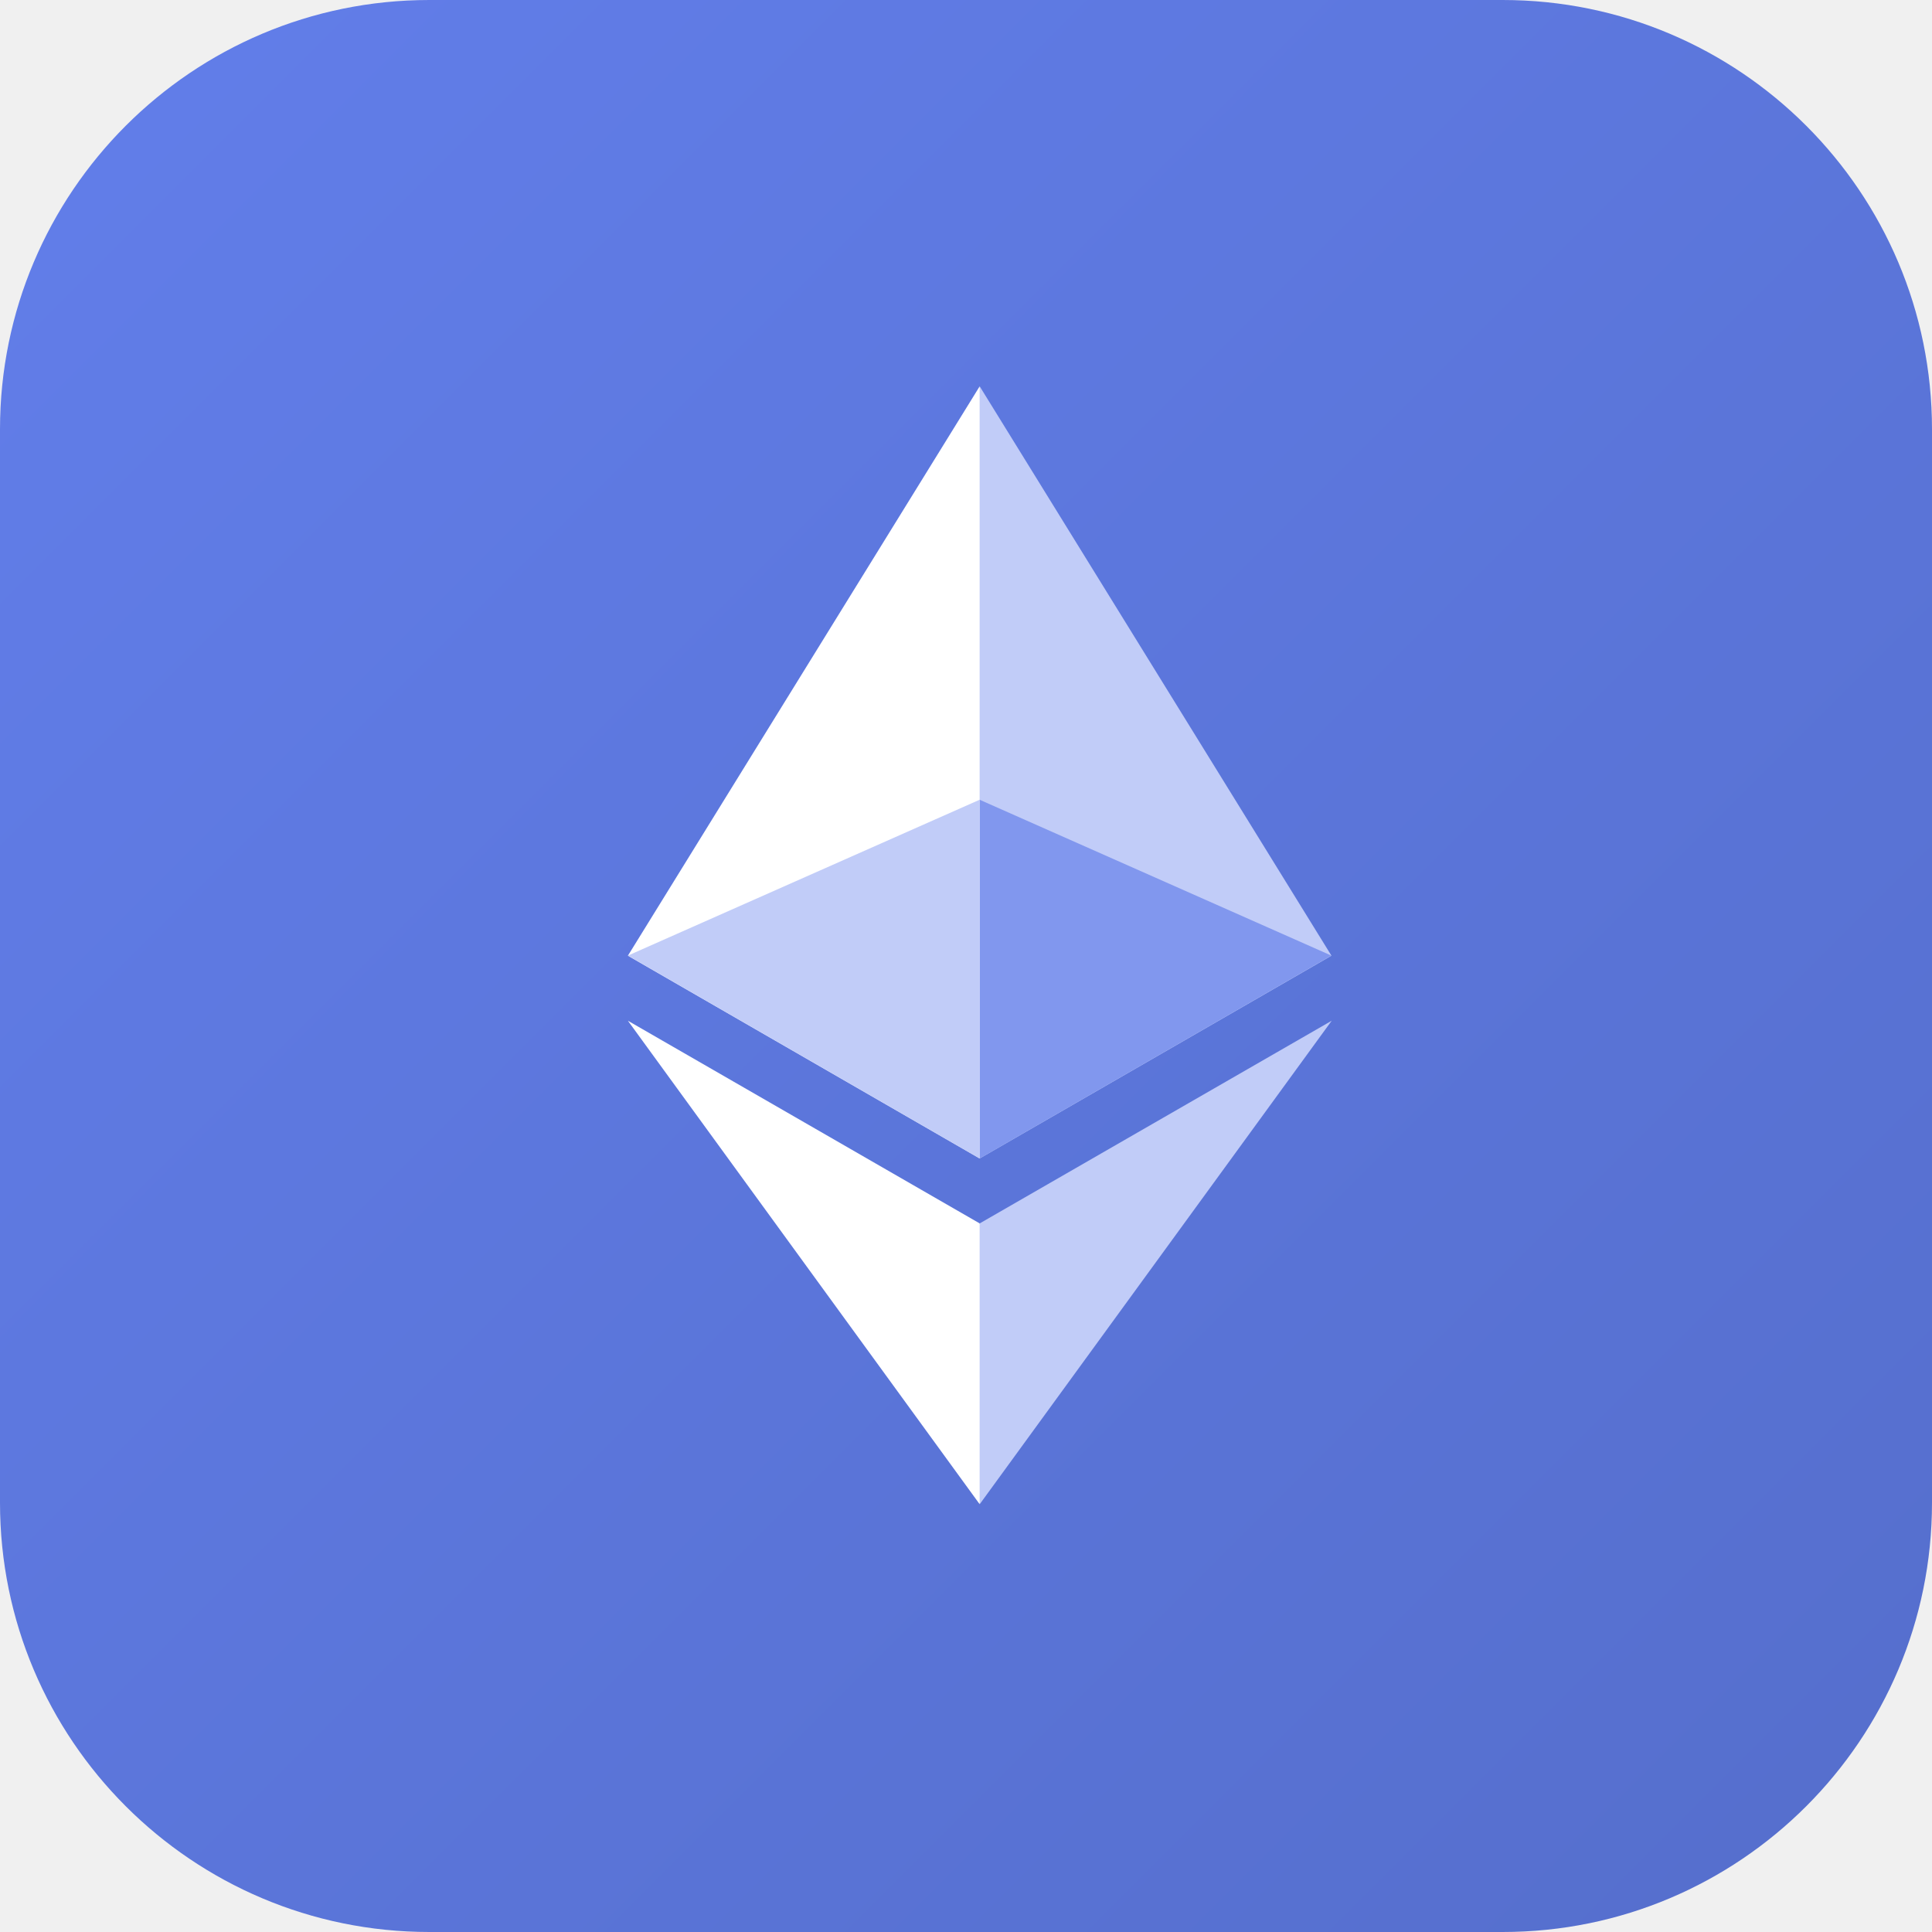
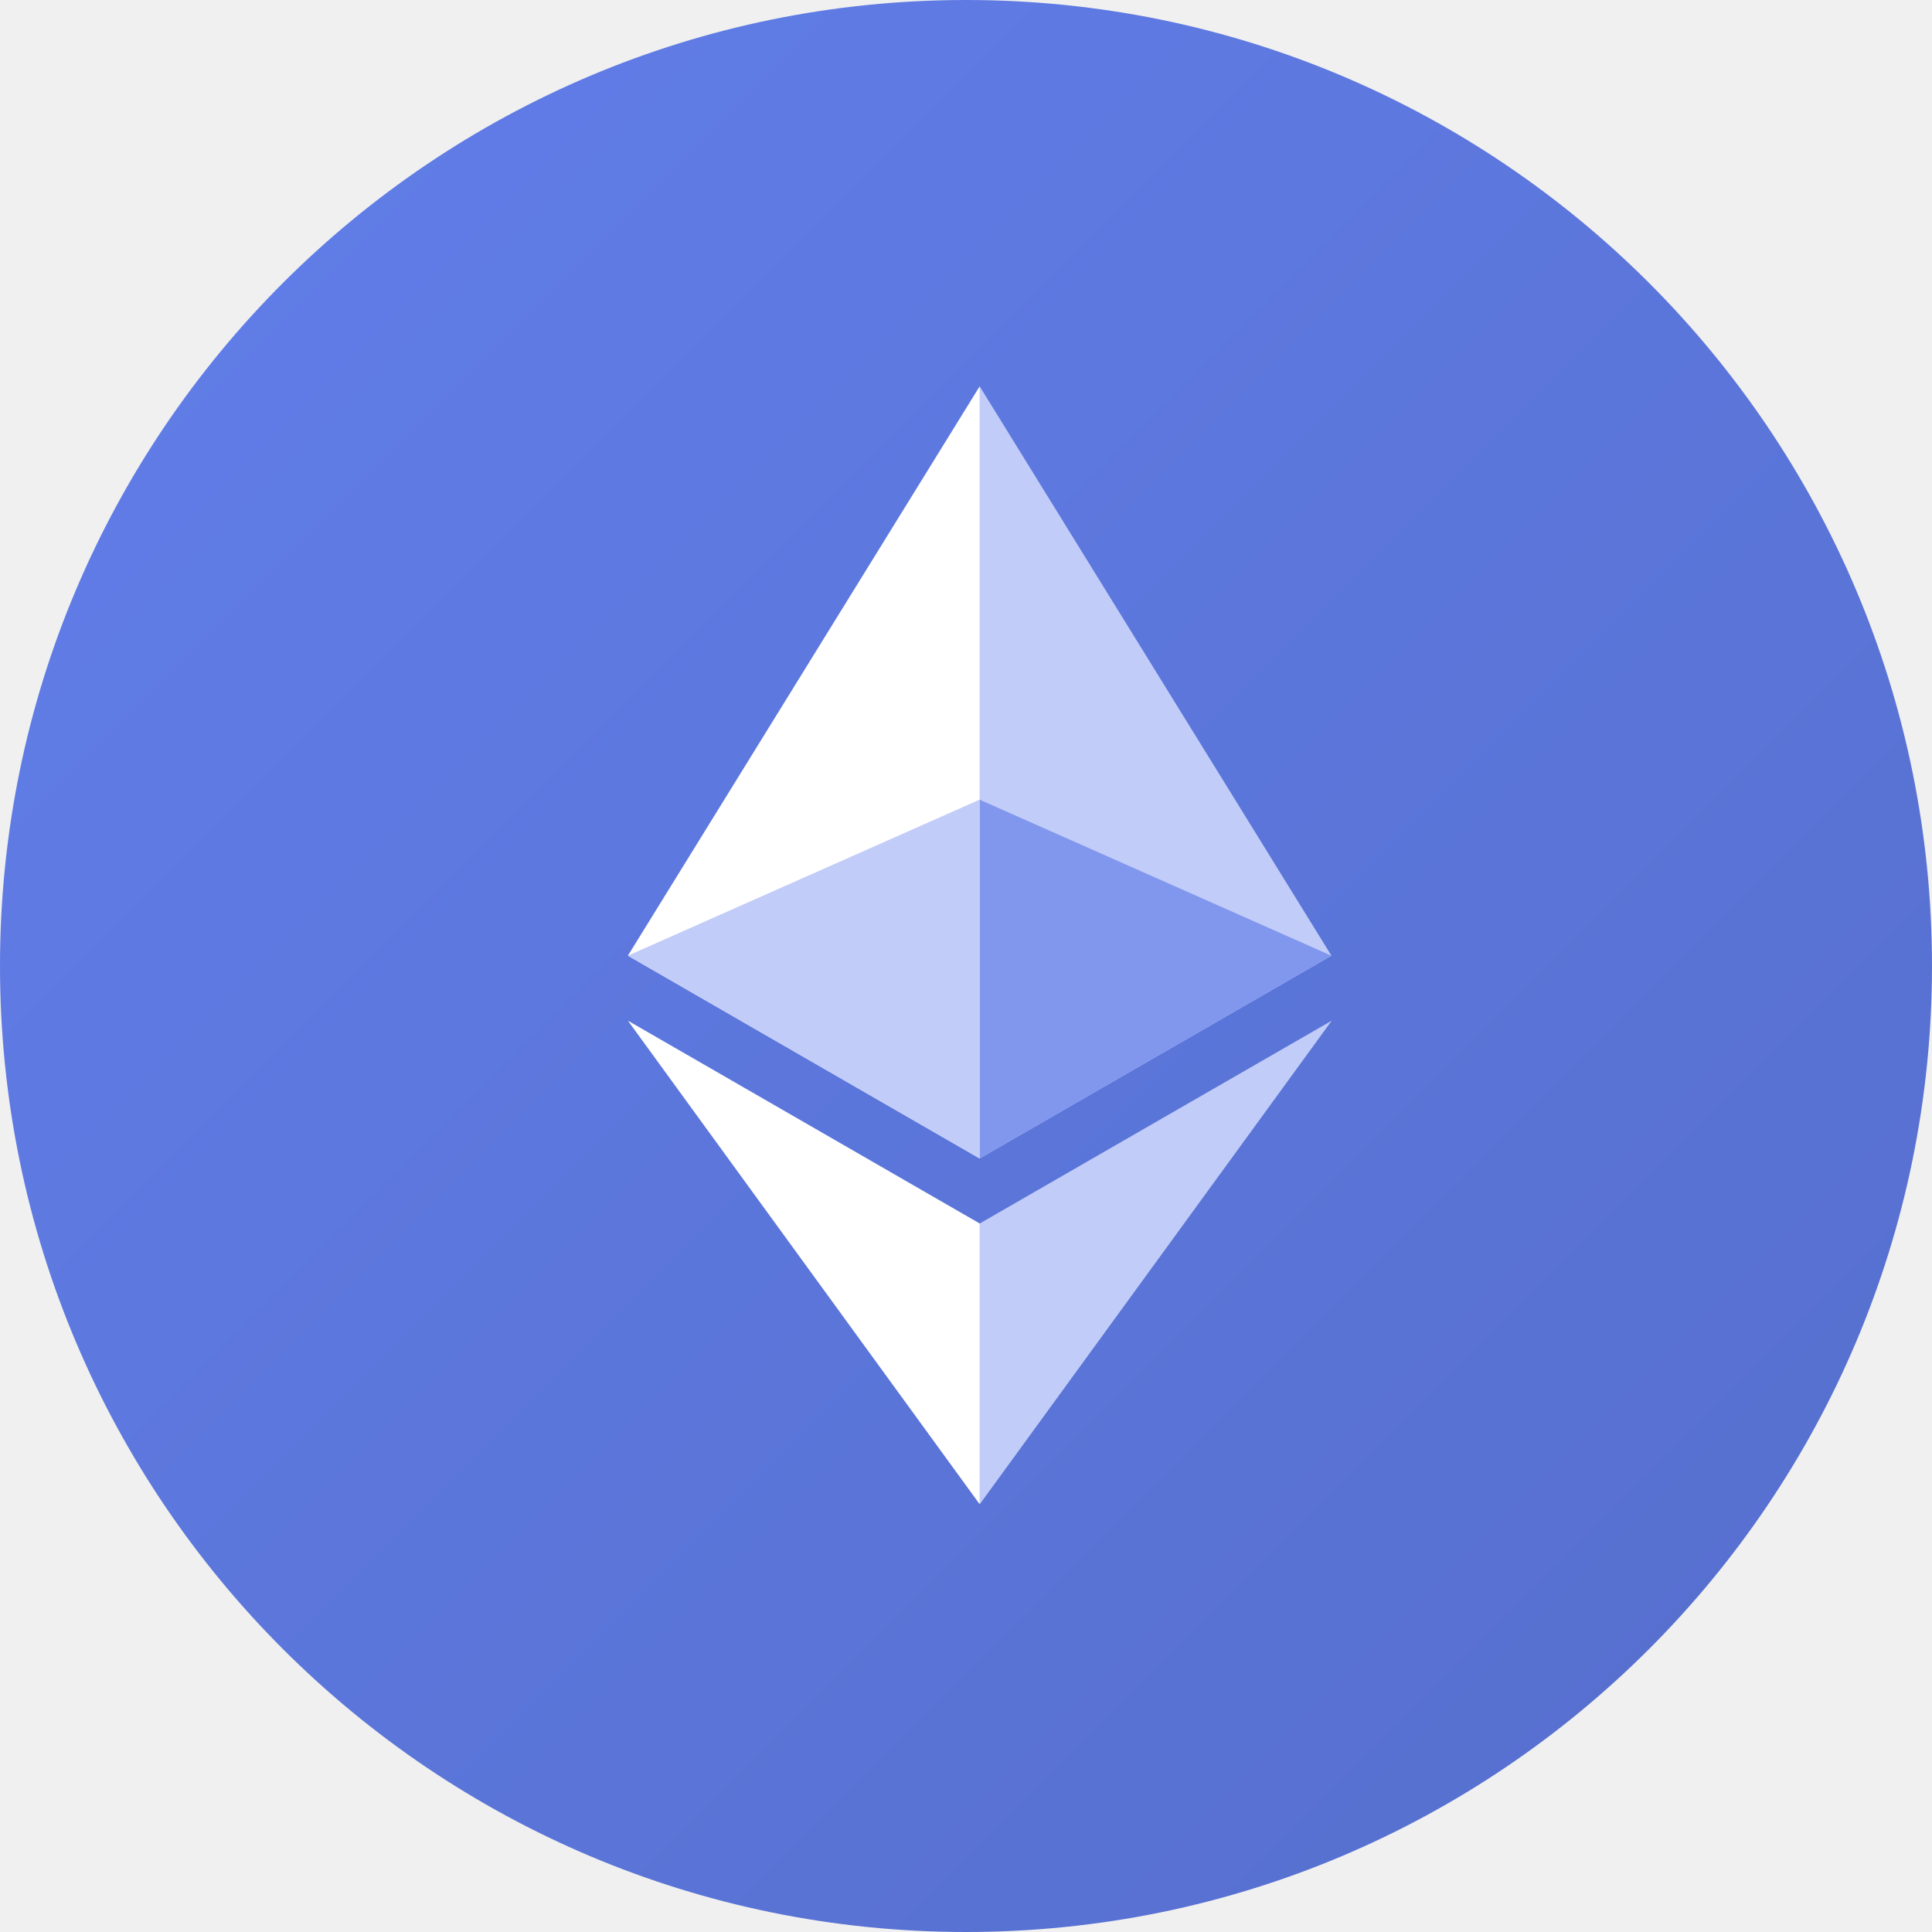
- <svg xmlns="http://www.w3.org/2000/svg" width="18" height="18" viewBox="0 0 18 18" fill="none">
-   <path d="M0 4C0 1.791 1.791 0 4 0H14C16.209 0 18 1.791 18 4V14C18 16.209 16.209 18 14 18H4C1.791 18 0 16.209 0 14V4Z" fill="url(#paint0_linear_1_4572)" />
-   <path d="M9.128 3.6L9.057 3.837V10.723L9.128 10.793L12.405 8.904L9.128 3.6Z" fill="#C1CCF8" />
-   <path d="M9.127 3.6L5.85 8.904L9.127 10.793V7.451V3.6Z" fill="white" />
-   <path d="M9.128 11.398L9.088 11.446V13.899L9.128 14.014L12.407 9.51L9.128 11.398Z" fill="#C1CCF8" />
-   <path d="M9.127 14.014V11.398L5.85 9.51L9.127 14.014Z" fill="white" />
-   <path d="M9.127 10.793L12.404 8.903L9.127 7.451V10.793Z" fill="#8197EE" />
-   <path d="M5.85 8.903L9.127 10.793V7.451L5.85 8.903Z" fill="#C1CCF8" />
+ <svg xmlns="http://www.w3.org/2000/svg" width="20" height="20" viewBox="0 0 20 20" fill="none">
+   <rect width="20" height="20" rx="10" fill="url(#paint0_linear_1483_9044)" />
+   <path d="M10.142 4L10.062 4.264V11.915L10.142 11.992L13.783 9.893L10.142 4Z" fill="#C1CCF8" />
+   <path d="M10.141 4L6.5 9.893L10.141 11.992V8.279V4Z" fill="white" />
+   <path d="M10.143 12.665L10.098 12.718V15.444L10.143 15.571L13.786 10.566L10.143 12.665Z" fill="#C1CCF8" />
+   <path d="M10.141 15.571V12.665L6.5 10.566L10.141 15.571Z" fill="white" />
+   <path d="M10.141 11.992L13.782 9.893L10.141 8.278V11.992Z" fill="#8197EE" />
+   <path d="M6.5 9.893L10.141 11.992V8.278L6.5 9.893Z" fill="#C1CCF8" />
  <defs>
-     <linearGradient id="paint0_linear_1_4572" x1="18" y1="18" x2="0" y2="0" gradientUnits="userSpaceOnUse">
+     <linearGradient id="paint0_linear_1483_9044" x1="20" y1="20" x2="0" y2="0" gradientUnits="userSpaceOnUse">
      <stop stop-color="#556ECC" />
      <stop offset="1" stop-color="#627EEA" />
    </linearGradient>
  </defs>
</svg>
